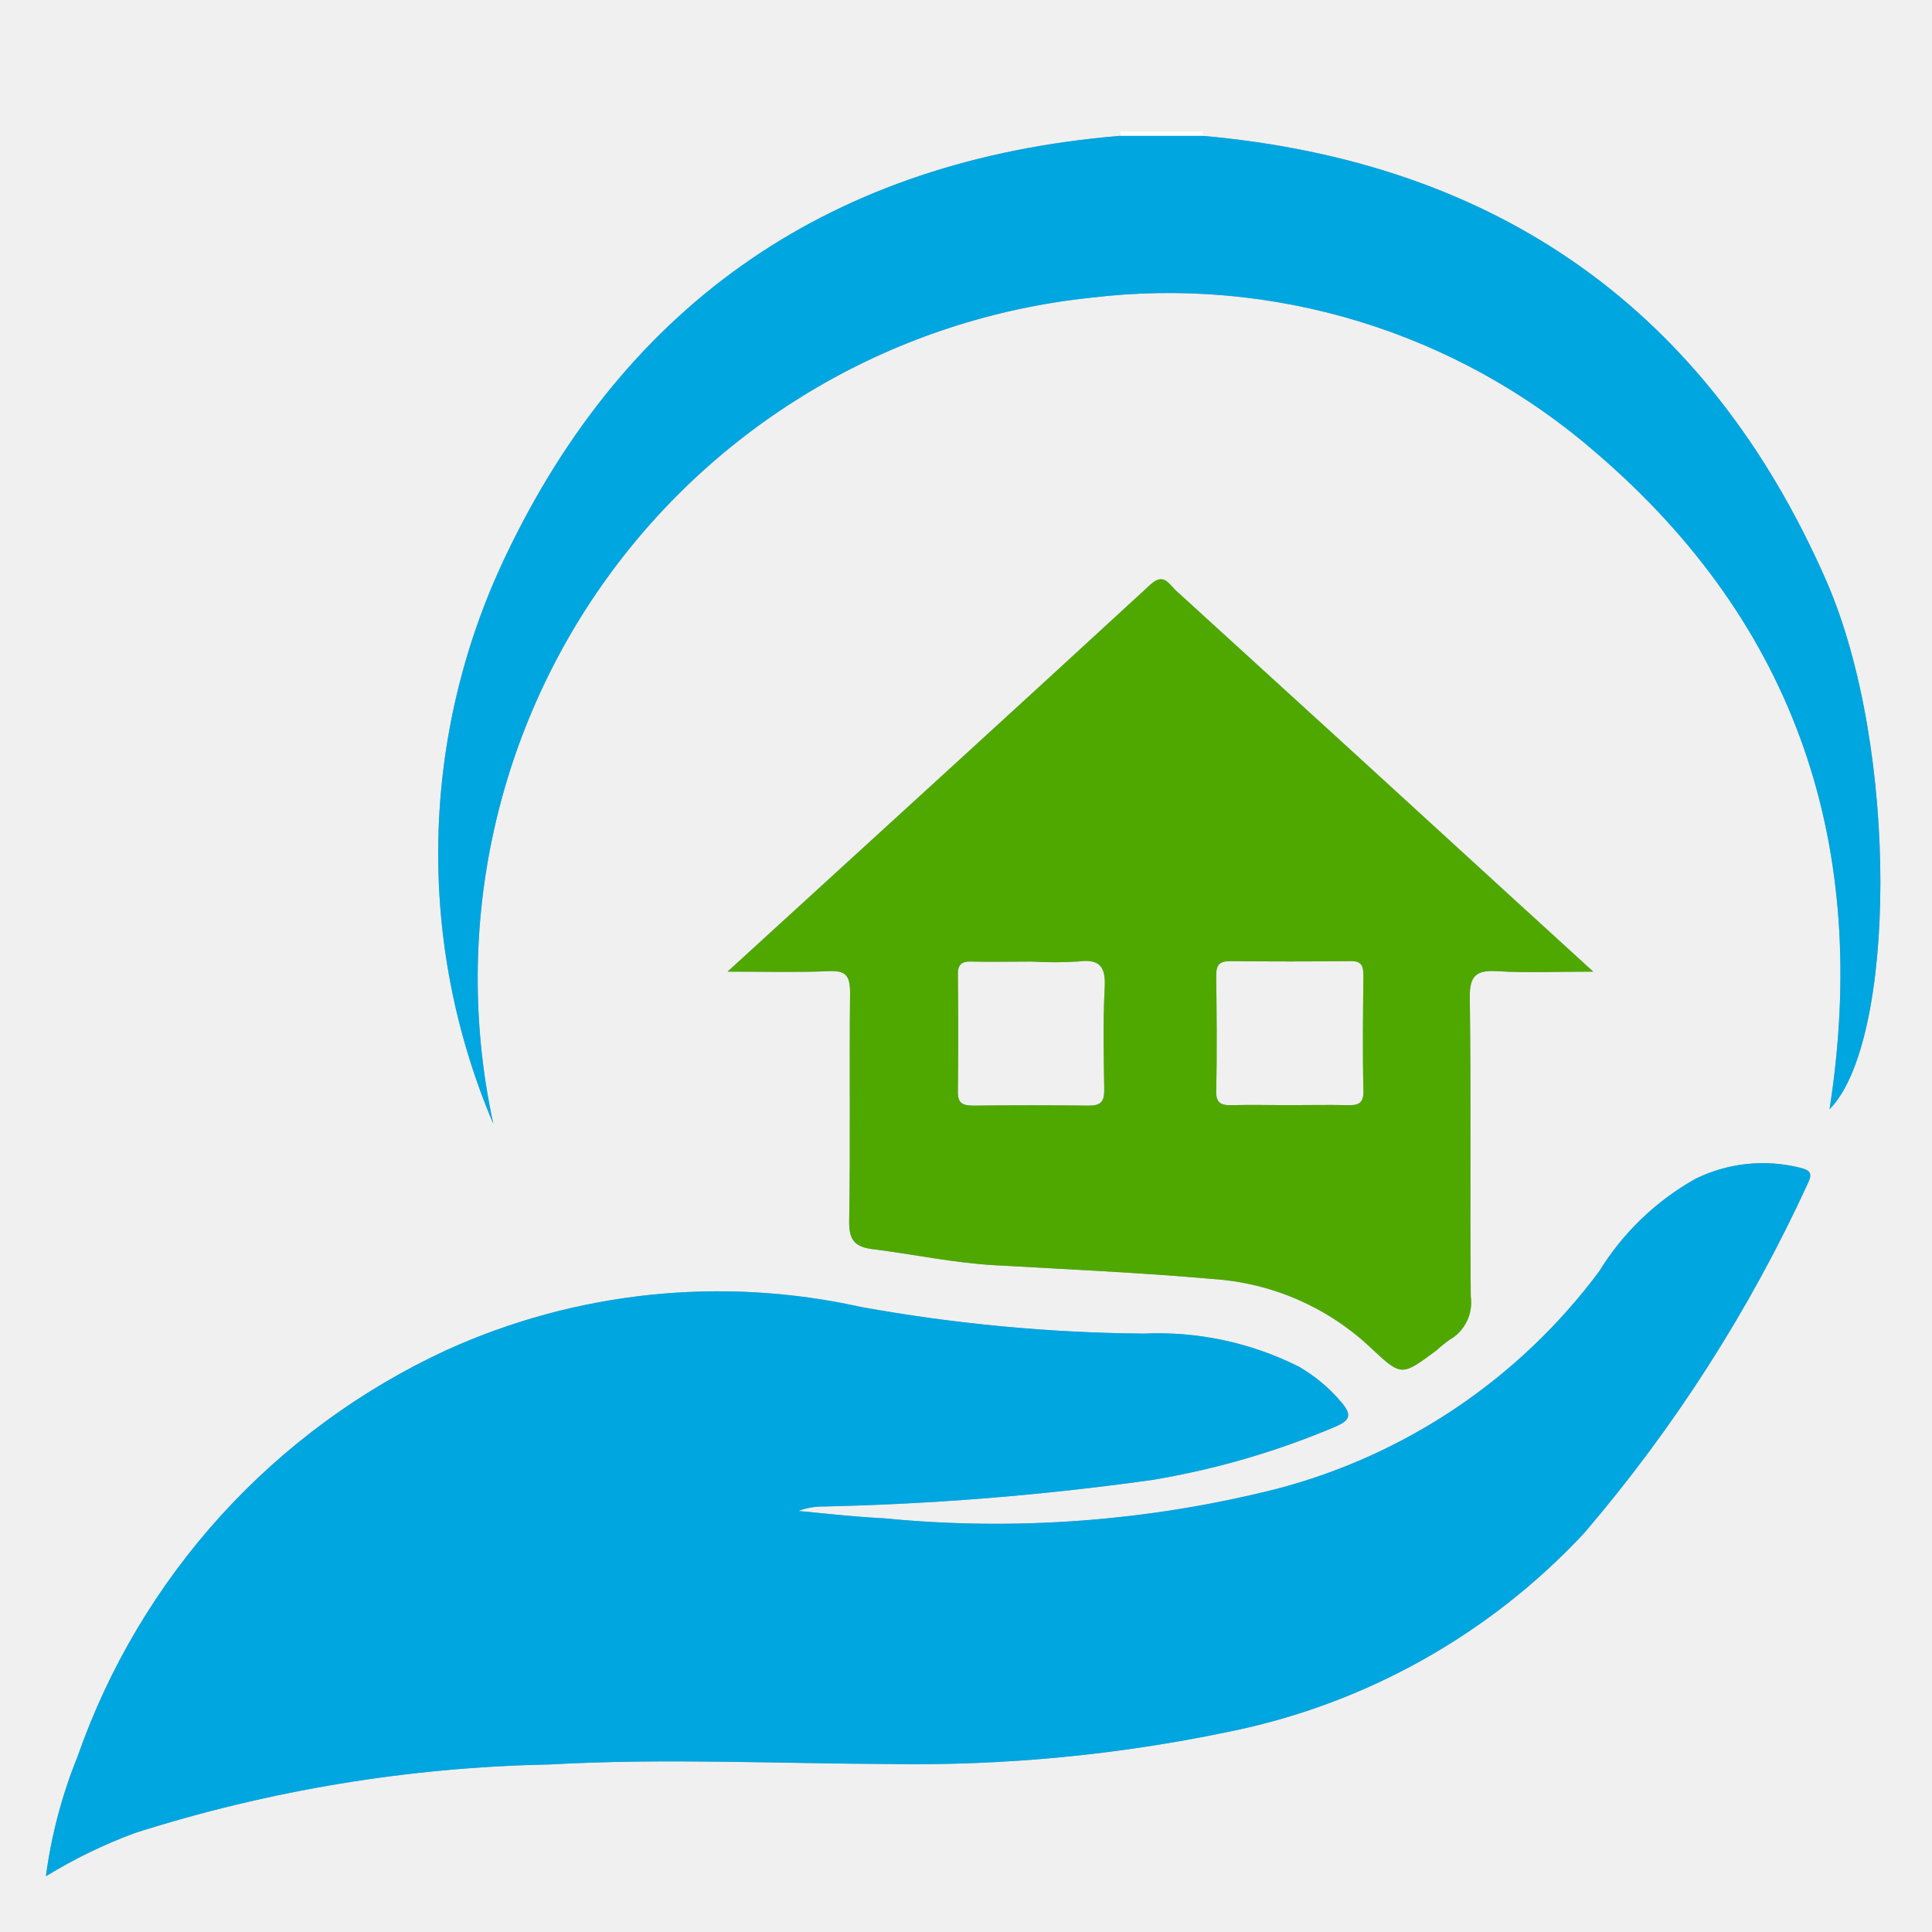
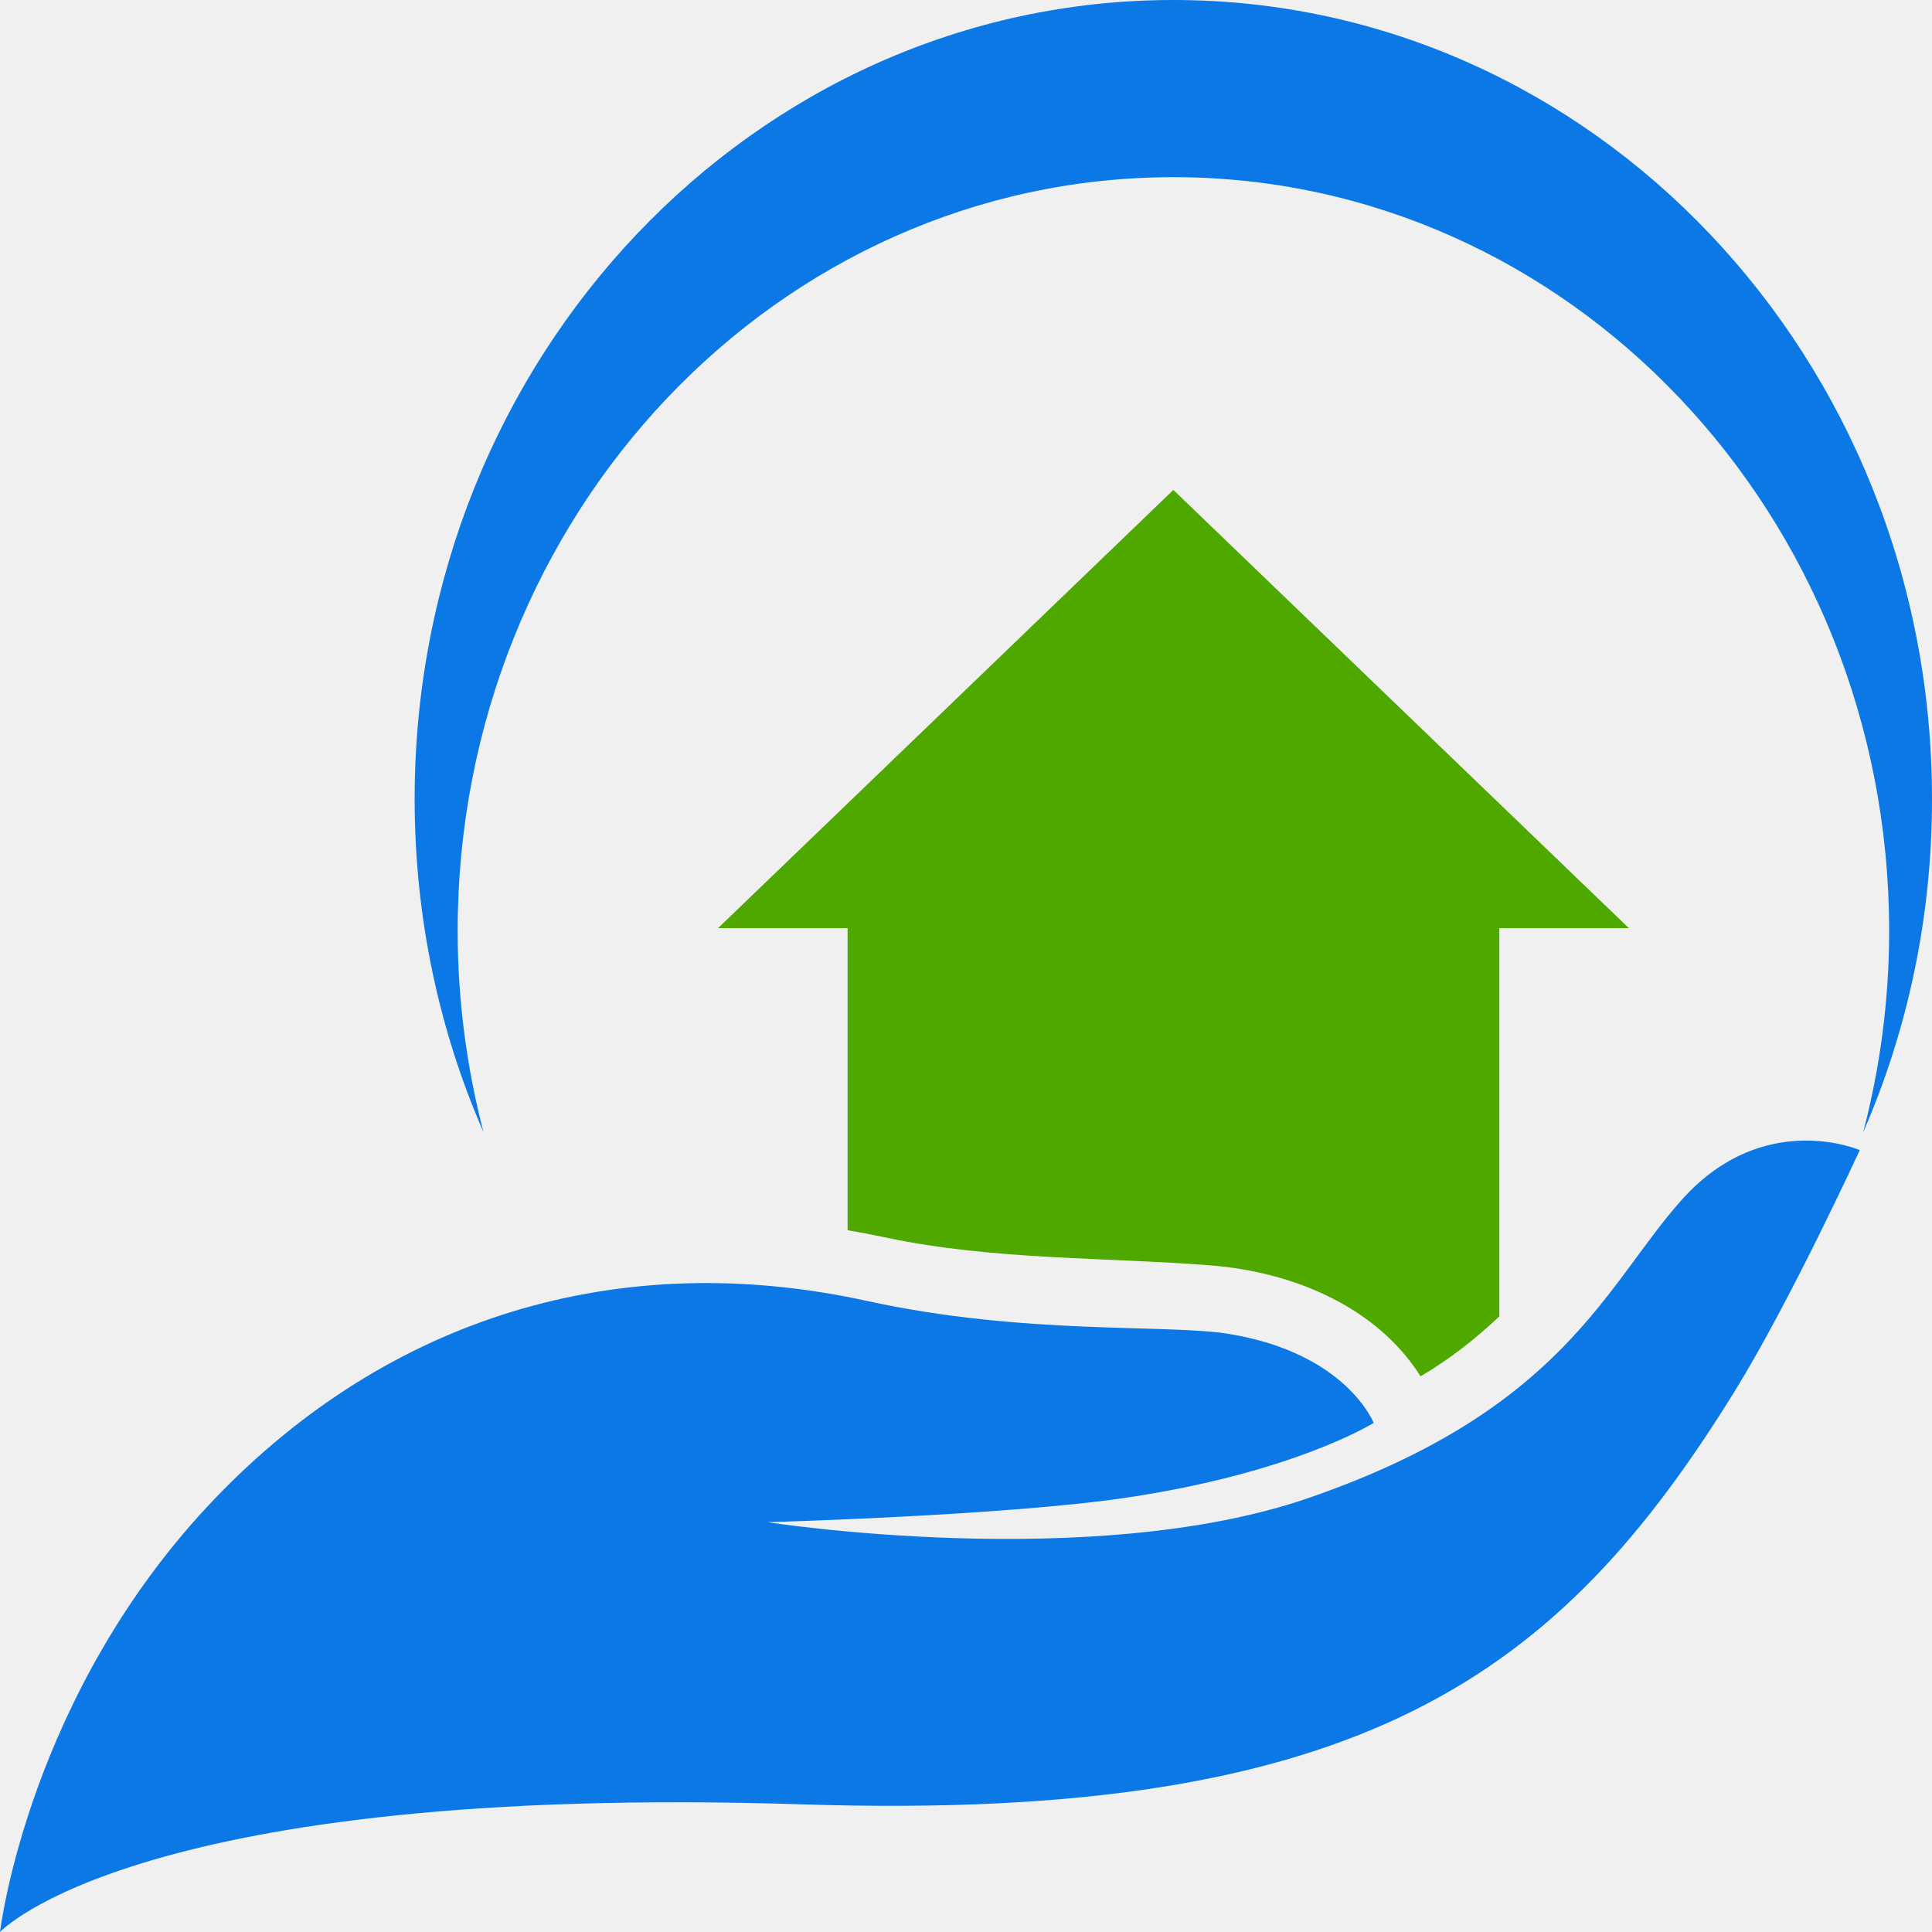
<svg xmlns="http://www.w3.org/2000/svg" width="34" height="34" viewBox="0 0 34 34" fill="none">
-   <path d="M21.168 2.318C21.162 2.343 21.165 2.368 21.175 2.391H19.715C19.721 2.367 19.724 2.343 19.723 2.318H21.168Z" fill="white" />
-   <path d="M0.808 33.019C0.904 32.296 1.091 31.588 1.365 30.912C1.912 29.346 2.769 27.905 3.884 26.676C4.999 25.448 6.35 24.456 7.856 23.76C10.142 22.722 12.704 22.456 15.154 23.001C16.796 23.298 18.459 23.455 20.127 23.469C21.072 23.426 22.011 23.626 22.856 24.05C23.148 24.218 23.408 24.437 23.622 24.696C23.792 24.907 23.751 24.995 23.517 25.1C22.48 25.542 21.393 25.859 20.28 26.044C18.362 26.313 16.429 26.47 14.492 26.512C14.34 26.511 14.19 26.537 14.047 26.59C14.548 26.638 15.052 26.695 15.549 26.719C17.867 26.947 20.208 26.772 22.467 26.202C24.739 25.608 26.74 24.259 28.142 22.375C28.559 21.696 29.143 21.135 29.837 20.745C30.409 20.464 31.061 20.395 31.679 20.55C31.848 20.59 31.905 20.646 31.816 20.824C30.795 23.05 29.469 25.123 27.875 26.984C26.204 28.775 24.013 29.997 21.611 30.479C19.663 30.885 17.675 31.075 15.686 31.044C13.684 31.037 11.681 30.939 9.672 31.052C7.196 31.1 4.741 31.505 2.382 32.255C1.833 32.457 1.306 32.713 0.808 33.019Z" fill="#99A4AF" />
-   <path d="M12.804 17.099C15.339 14.781 17.793 12.547 20.239 10.294C20.471 10.076 20.562 10.262 20.684 10.383C22.67 12.191 24.655 14.005 26.641 15.824C27.077 16.219 27.513 16.623 28.038 17.099C27.408 17.099 26.883 17.123 26.359 17.092C25.979 17.068 25.858 17.165 25.866 17.568C25.89 19.32 25.866 21.064 25.883 22.815C25.904 22.966 25.88 23.121 25.812 23.258C25.744 23.394 25.637 23.508 25.503 23.582C25.427 23.637 25.354 23.696 25.285 23.76C24.655 24.228 24.667 24.228 24.098 23.695C23.342 22.993 22.367 22.574 21.337 22.508C20.062 22.395 18.787 22.339 17.511 22.266C16.785 22.226 16.074 22.072 15.356 21.983C15.057 21.943 14.944 21.838 14.944 21.507C14.968 20.159 14.944 18.819 14.96 17.47C14.96 17.171 14.887 17.075 14.581 17.091C14.031 17.115 13.466 17.099 12.804 17.099ZM22.662 19.449C23.009 19.449 23.364 19.441 23.711 19.449C23.905 19.456 24.002 19.416 23.994 19.191C23.978 18.521 23.986 17.851 23.994 17.172C23.994 16.994 23.962 16.906 23.752 16.914C23.05 16.922 22.356 16.922 21.654 16.914C21.459 16.914 21.403 16.979 21.403 17.172C21.411 17.842 21.419 18.521 21.403 19.191C21.395 19.417 21.492 19.457 21.694 19.449C22.015 19.44 22.338 19.449 22.662 19.449ZM18.157 16.922C17.81 16.922 17.454 16.93 17.108 16.922C16.914 16.914 16.849 16.978 16.857 17.172C16.865 17.842 16.865 18.512 16.857 19.191C16.849 19.417 16.934 19.457 17.14 19.457C17.81 19.449 18.48 19.449 19.158 19.457C19.369 19.457 19.433 19.392 19.433 19.183C19.425 18.593 19.409 17.996 19.44 17.405C19.464 17.034 19.375 16.865 18.972 16.921C18.7 16.938 18.428 16.938 18.156 16.922H18.157Z" fill="#99A4AF" />
-   <path d="M19.706 2.391H21.167C26.359 2.854 30.054 5.458 32.14 10.221C33.432 13.176 33.367 18.343 32.197 19.521C32.915 14.912 31.632 11.004 28.079 7.96C26.87 6.911 25.454 6.127 23.923 5.658C22.392 5.19 20.78 5.047 19.191 5.24C17.507 5.418 15.88 5.947 14.415 6.796C12.951 7.644 11.681 8.791 10.689 10.163C9.698 11.535 9.007 13.1 8.661 14.757C8.315 16.414 8.322 18.125 8.682 19.779C8.009 18.199 7.679 16.494 7.714 14.777C7.748 13.059 8.147 11.369 8.883 9.817C11.028 5.281 14.685 2.81 19.706 2.391Z" fill="#99A4AF" />
-   <path d="M21.168 2.318C21.162 2.343 21.165 2.368 21.175 2.391H19.715C19.721 2.367 19.724 2.343 19.723 2.318H21.168Z" fill="white" />
-   <path d="M0.808 33.019C0.904 32.296 1.091 31.588 1.365 30.912C1.912 29.346 2.769 27.905 3.884 26.676C4.999 25.448 6.35 24.456 7.856 23.76C10.142 22.722 12.704 22.456 15.154 23.001C16.796 23.298 18.459 23.455 20.127 23.469C21.072 23.426 22.011 23.626 22.856 24.05C23.148 24.218 23.408 24.437 23.622 24.696C23.792 24.907 23.751 24.995 23.517 25.1C22.48 25.542 21.393 25.859 20.28 26.044C18.362 26.313 16.429 26.47 14.492 26.512C14.34 26.511 14.19 26.537 14.047 26.59C14.548 26.638 15.052 26.695 15.549 26.719C17.867 26.947 20.208 26.772 22.467 26.202C24.739 25.608 26.74 24.259 28.142 22.375C28.559 21.696 29.143 21.135 29.837 20.745C30.409 20.464 31.061 20.395 31.679 20.55C31.848 20.59 31.905 20.646 31.816 20.824C30.795 23.05 29.469 25.123 27.875 26.984C26.204 28.775 24.013 29.997 21.611 30.479C19.663 30.885 17.675 31.075 15.686 31.044C13.684 31.037 11.681 30.939 9.672 31.052C7.196 31.1 4.741 31.505 2.382 32.255C1.833 32.457 1.306 32.713 0.808 33.019Z" fill="#00A6E0" />
-   <path d="M12.804 17.099C15.339 14.781 17.793 12.547 20.239 10.294C20.471 10.076 20.562 10.262 20.684 10.383C22.67 12.191 24.655 14.005 26.641 15.824C27.077 16.219 27.513 16.623 28.038 17.099C27.408 17.099 26.883 17.123 26.359 17.092C25.979 17.068 25.858 17.165 25.866 17.568C25.89 19.32 25.866 21.064 25.883 22.815C25.904 22.966 25.88 23.121 25.812 23.258C25.744 23.394 25.637 23.508 25.503 23.582C25.427 23.637 25.354 23.696 25.285 23.76C24.655 24.228 24.667 24.228 24.098 23.695C23.342 22.993 22.367 22.574 21.337 22.508C20.062 22.395 18.787 22.339 17.511 22.266C16.785 22.226 16.074 22.072 15.356 21.983C15.057 21.943 14.944 21.838 14.944 21.507C14.968 20.159 14.944 18.819 14.96 17.47C14.96 17.171 14.887 17.075 14.581 17.091C14.031 17.115 13.466 17.099 12.804 17.099ZM22.662 19.449C23.009 19.449 23.364 19.441 23.711 19.449C23.905 19.456 24.002 19.416 23.994 19.191C23.978 18.521 23.986 17.851 23.994 17.172C23.994 16.994 23.962 16.906 23.752 16.914C23.05 16.922 22.356 16.922 21.654 16.914C21.459 16.914 21.403 16.979 21.403 17.172C21.411 17.842 21.419 18.521 21.403 19.191C21.395 19.417 21.492 19.457 21.694 19.449C22.015 19.44 22.338 19.449 22.662 19.449ZM18.157 16.922C17.81 16.922 17.454 16.93 17.108 16.922C16.914 16.914 16.849 16.978 16.857 17.172C16.865 17.842 16.865 18.512 16.857 19.191C16.849 19.417 16.934 19.457 17.14 19.457C17.81 19.449 18.48 19.449 19.158 19.457C19.369 19.457 19.433 19.392 19.433 19.183C19.425 18.593 19.409 17.996 19.44 17.405C19.464 17.034 19.375 16.865 18.972 16.921C18.7 16.938 18.428 16.938 18.156 16.922H18.157Z" fill="#4FA800" />
-   <path d="M19.706 2.391H21.167C26.359 2.854 30.054 5.458 32.14 10.221C33.432 13.176 33.367 18.343 32.197 19.521C32.915 14.912 31.632 11.004 28.079 7.96C26.87 6.911 25.454 6.127 23.923 5.658C22.392 5.19 20.78 5.047 19.191 5.24C17.507 5.418 15.88 5.947 14.415 6.796C12.951 7.644 11.681 8.791 10.689 10.163C9.698 11.535 9.007 13.1 8.661 14.757C8.315 16.414 8.322 18.125 8.682 19.779C8.009 18.199 7.679 16.494 7.714 14.777C7.748 13.059 8.147 11.369 8.883 9.817C11.028 5.281 14.685 2.81 19.706 2.391Z" fill="#00A6E0" />
+   <path d="M8.054 16.386C8.054 9.057 13.692 3.118 20.65 3.118C27.608 3.118 33.246 9.06 33.246 16.386C33.246 17.614 33.083 18.801 32.788 19.929C33.566 18.143 34 16.159 34 14.065C34.003 6.295 28.024 0 20.65 0C13.276 0 7.297 6.295 7.297 14.062C7.297 16.156 7.731 18.143 8.509 19.925C8.217 18.801 8.054 17.611 8.054 16.386Z" fill="#0C78E5" />
+   <path d="M0 34C0 34 2.428 31.378 14.132 31.754C24.017 32.072 27.457 29.449 30.532 24.477C31.507 22.898 32.729 20.24 32.729 20.24C32.729 20.24 31.036 19.504 29.596 21.115C28.257 22.613 27.519 24.814 23.026 26.363C19.213 27.679 13.507 26.788 13.507 26.788C13.507 26.788 17.634 26.674 19.757 26.366C22.752 25.932 24.174 25.041 24.174 25.041C24.174 25.041 23.7 23.815 21.628 23.475C20.545 23.297 18.025 23.501 15.261 22.895C10.87 21.932 6.826 23.2 3.788 26.366C0.495 29.796 0 34 0 34Z" fill="#0C78E5" />
+   <path fill-rule="evenodd" clip-rule="evenodd" d="M28.666 16.334H26.386V23.167C25.958 23.569 25.503 23.925 25.001 24.22L24.995 24.214C24.222 22.995 22.755 22.383 21.305 22.269C19.446 22.123 17.492 22.178 15.609 21.783C15.378 21.734 15.147 21.689 14.916 21.65V16.334H12.636L20.649 8.622L28.666 16.334Z" fill="#4FA800" />
</svg>
